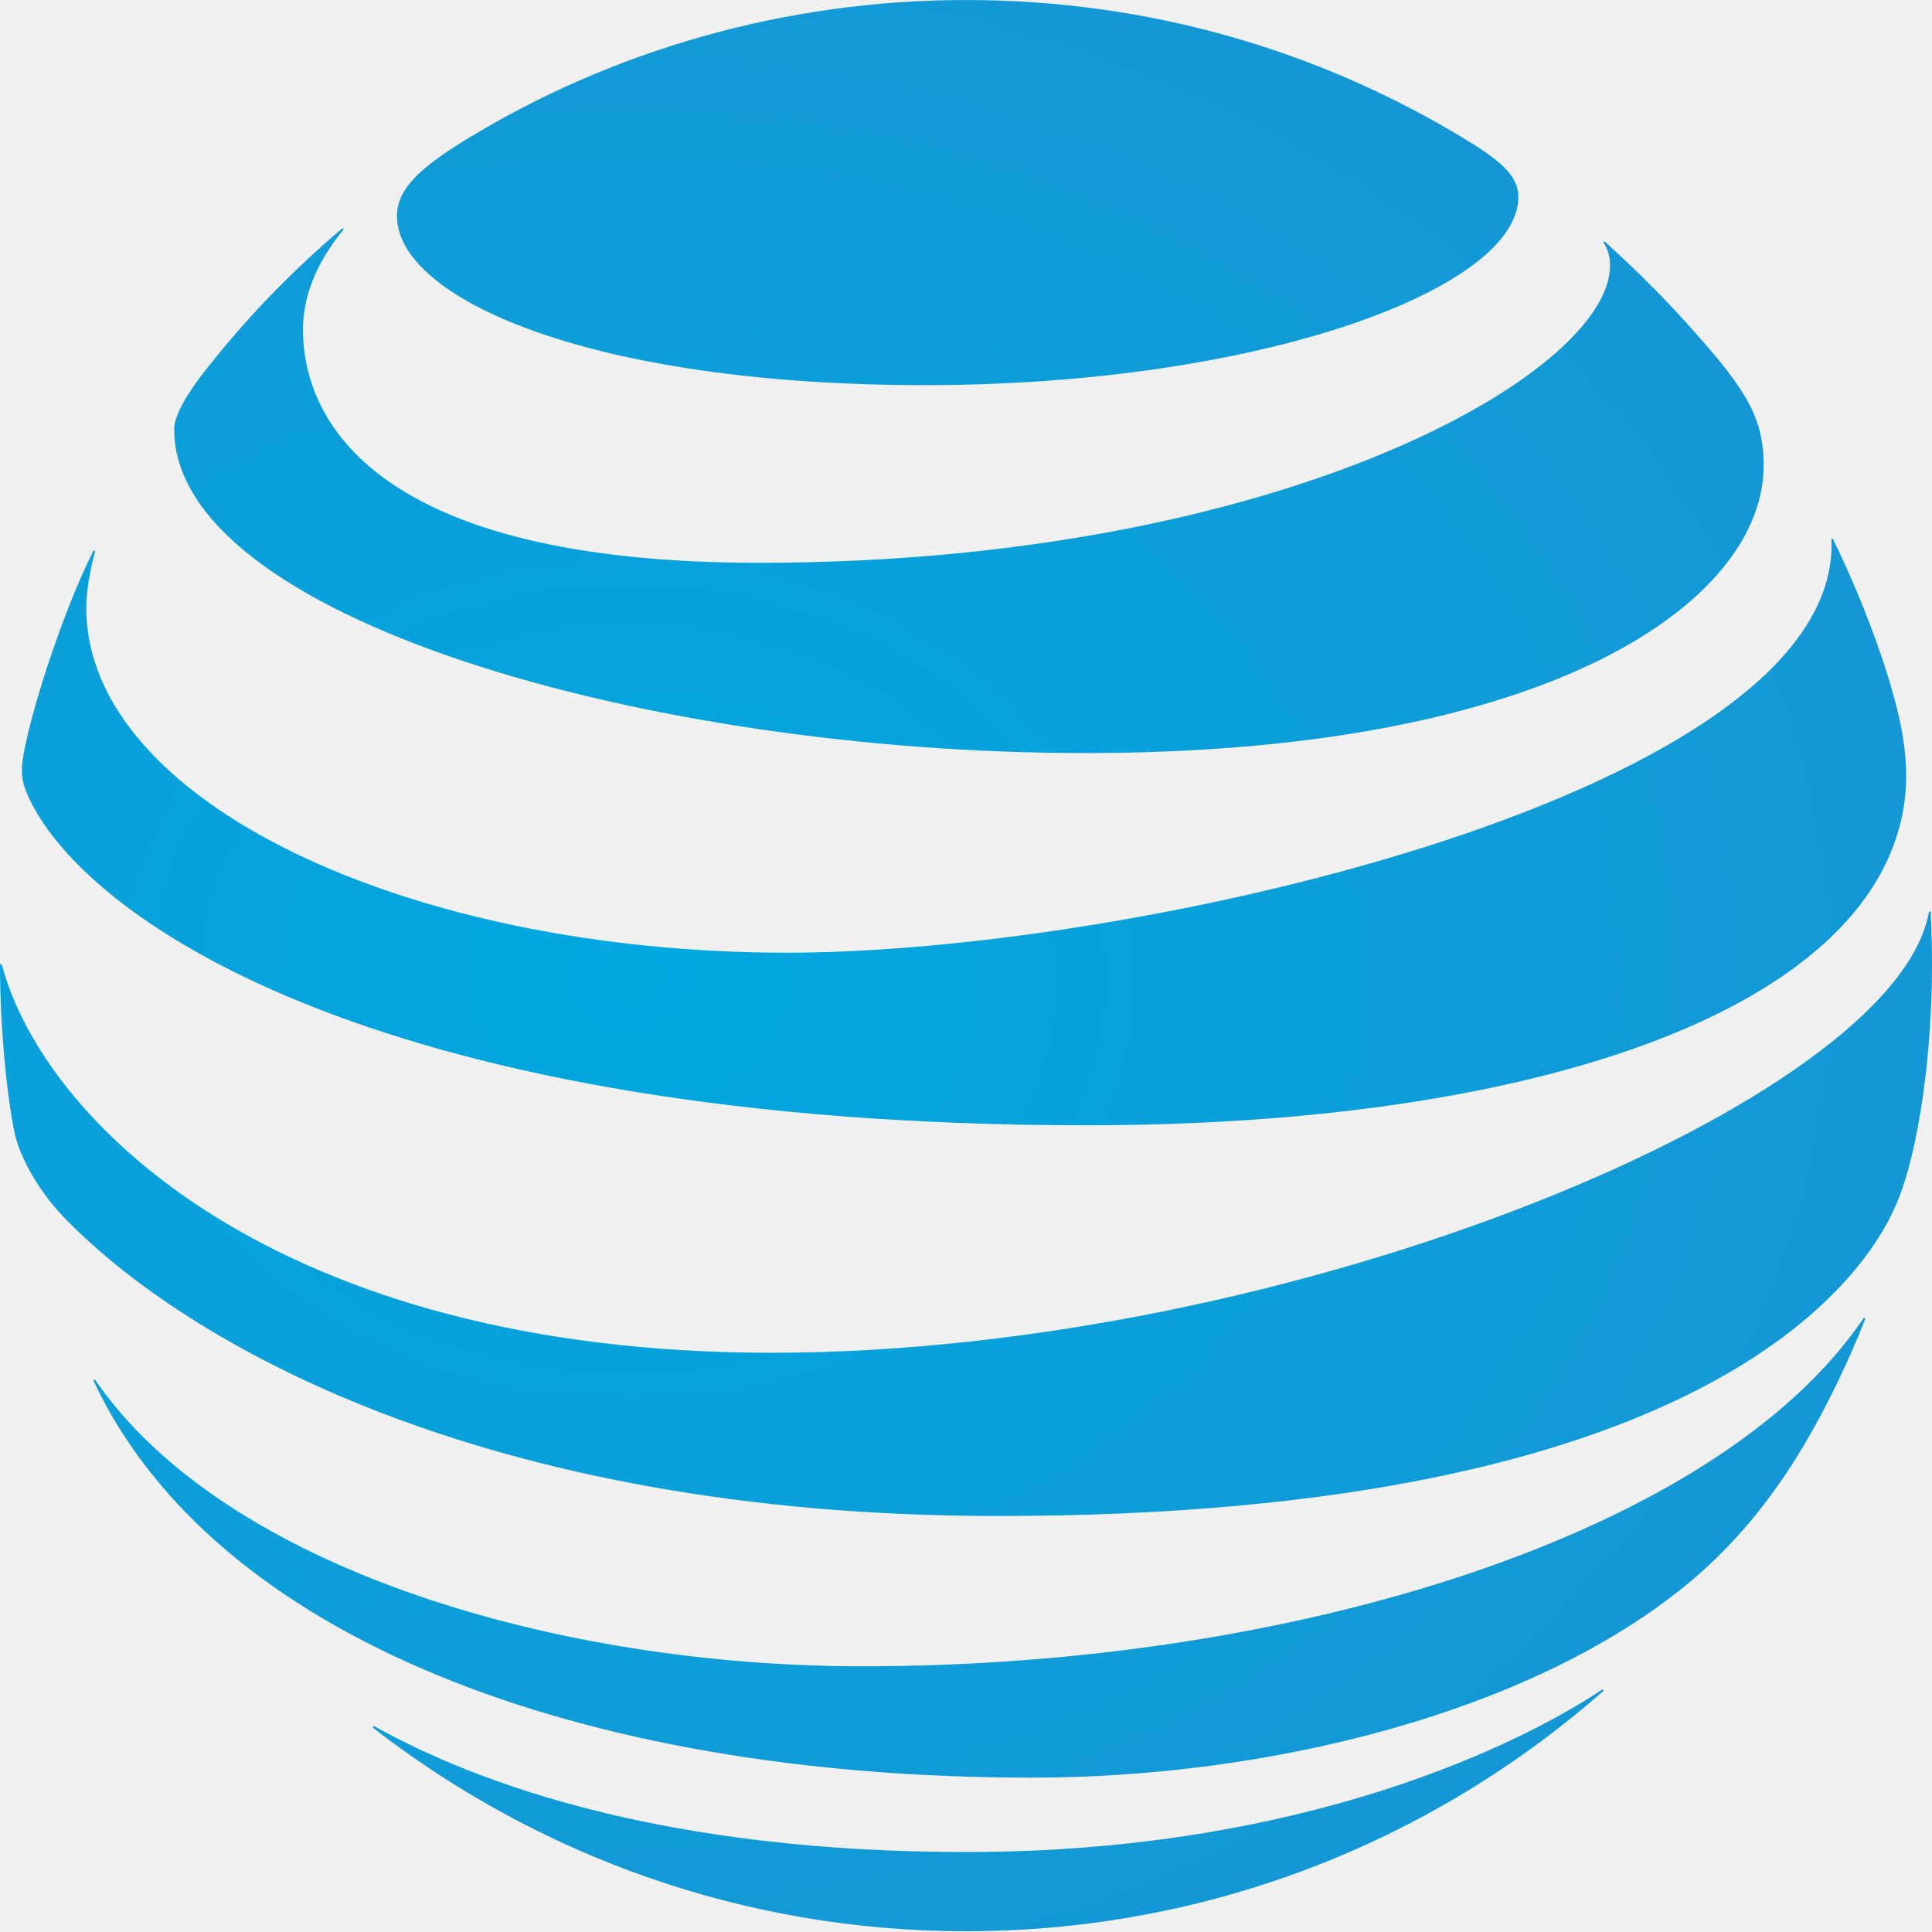
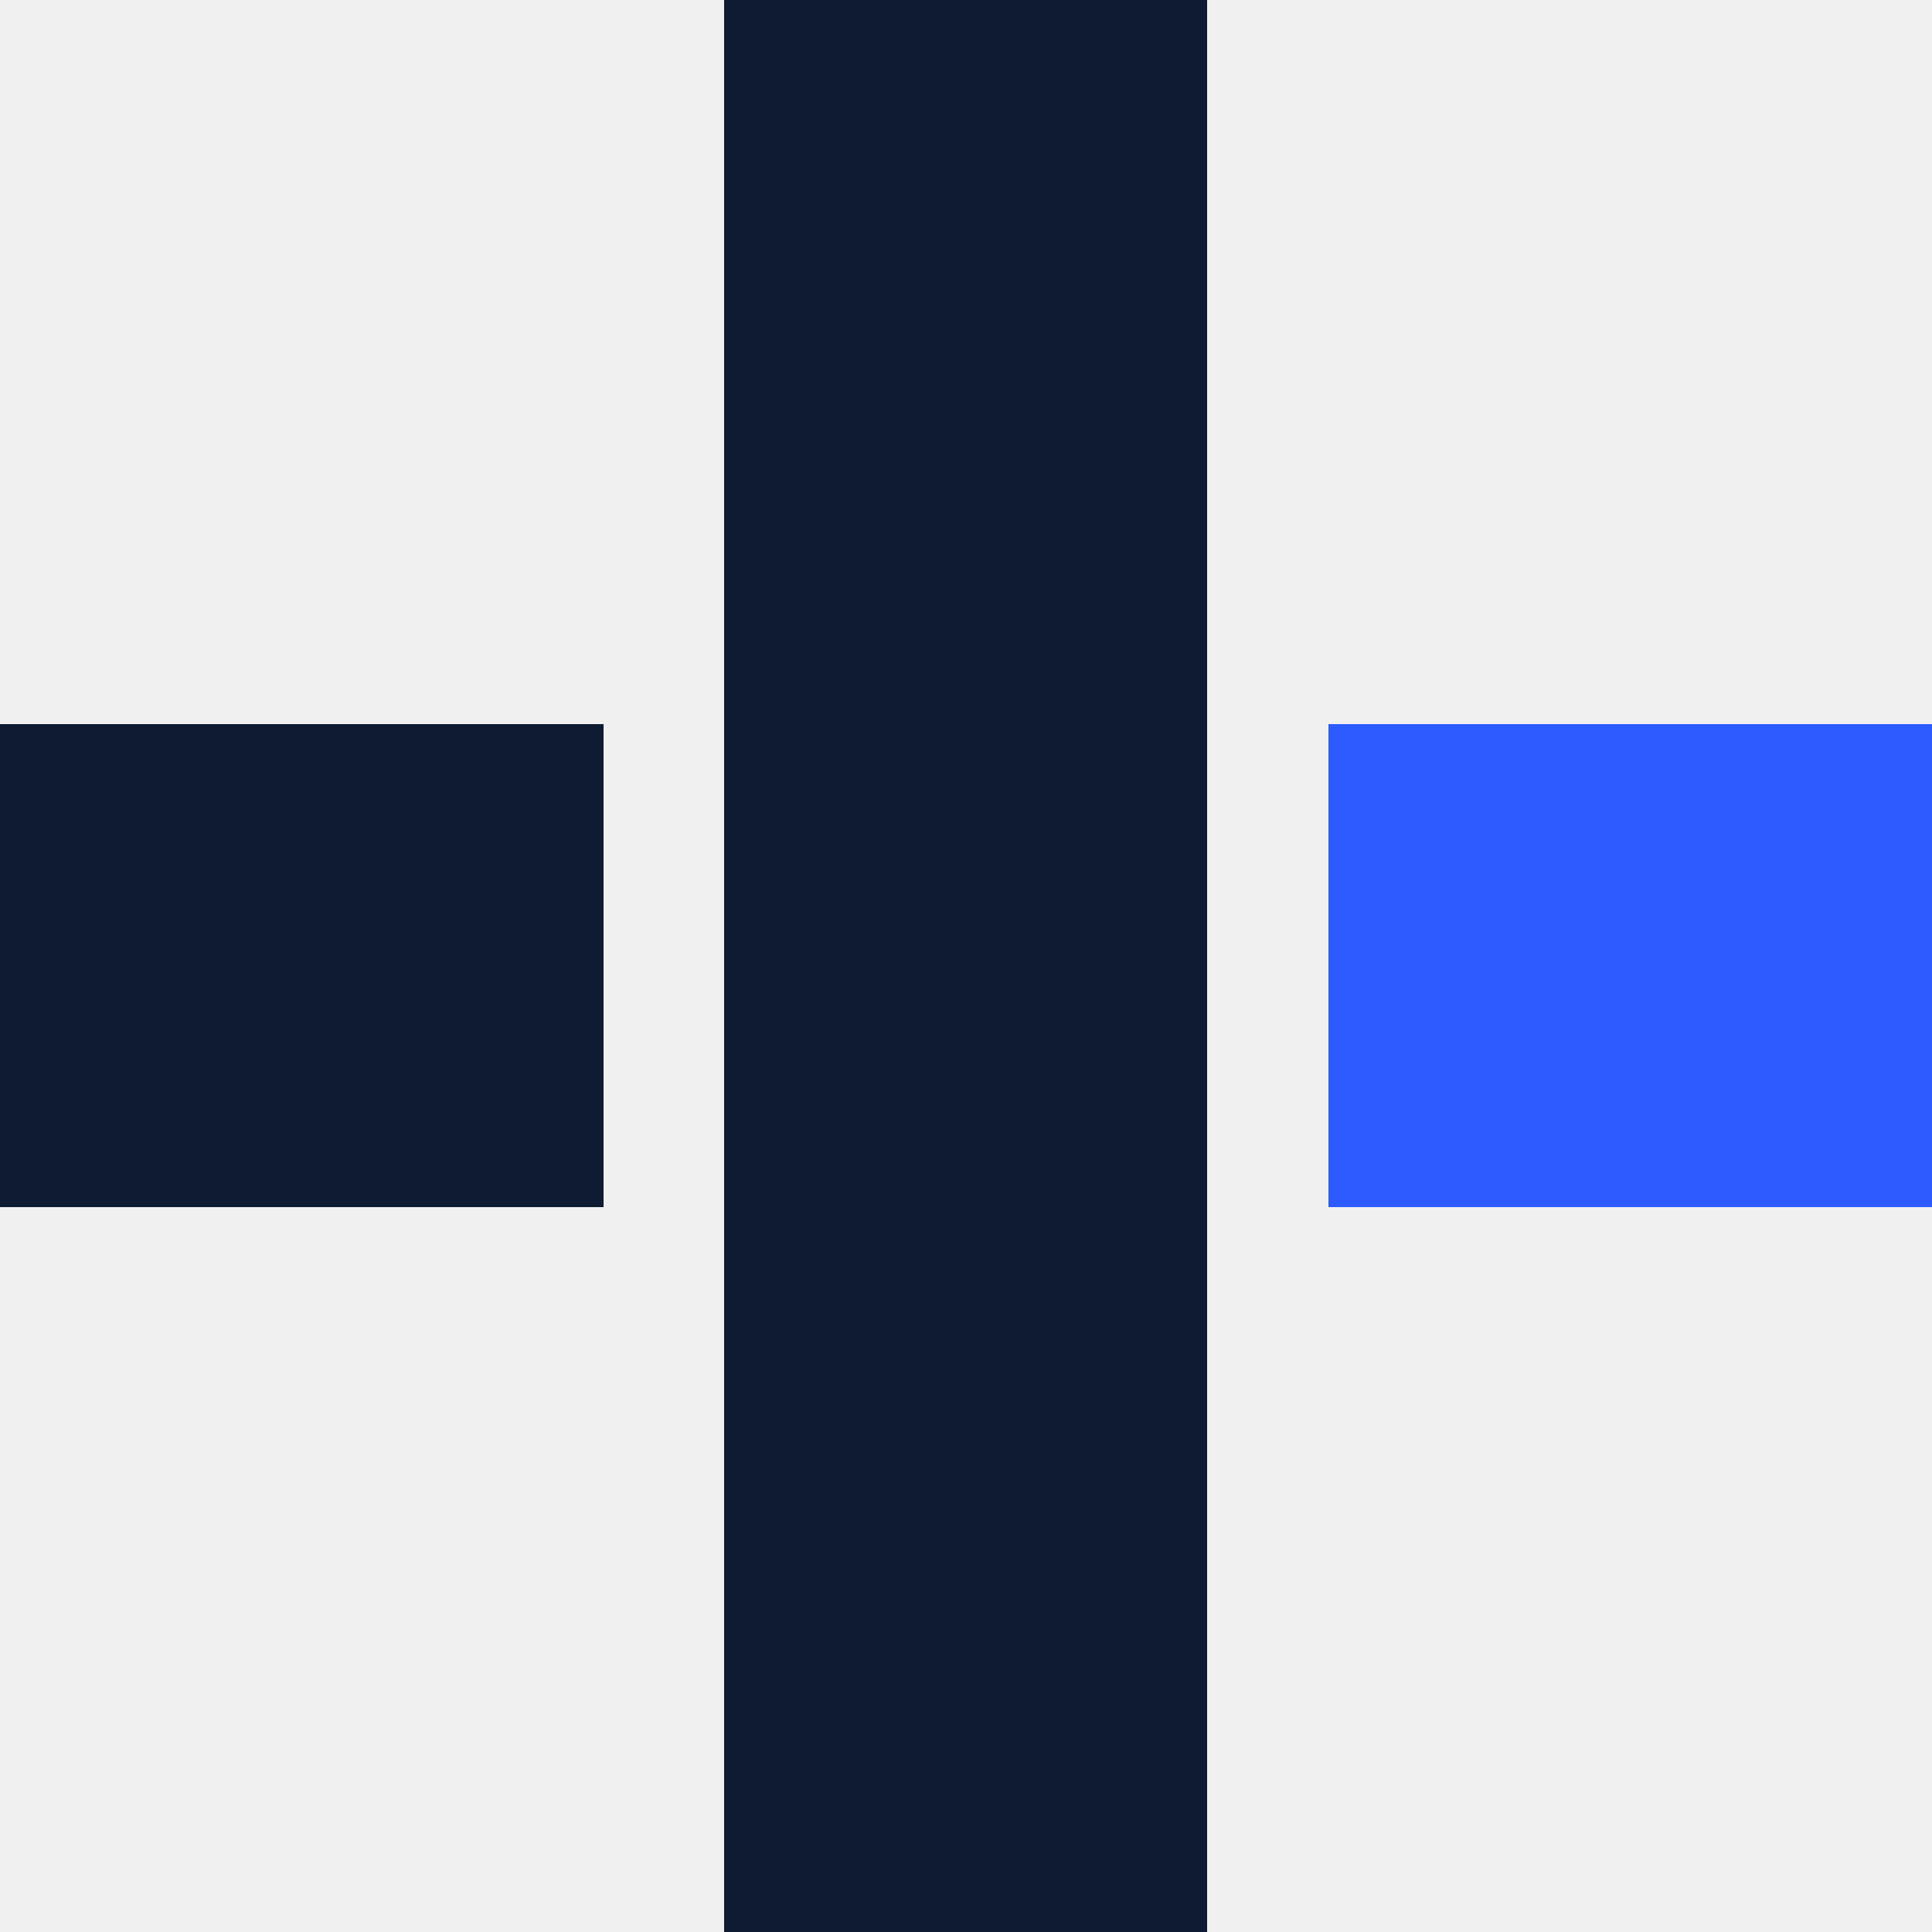
- <svg xmlns="http://www.w3.org/2000/svg" xmlns:xlink="http://www.w3.org/1999/xlink" xml:space="preserve" width="800.224" height="799.944" viewBox="99.938 -236.648 800.224 799.944">
-   <defs>
-     <radialGradient xlink:href="#a" id="b" cx="309.19" cy="132.241" r="400.112" fx="309.19" fy="132.241" gradientTransform="matrix(0 1.2026 -1.44789 0 551.7654 -203.0187)" gradientUnits="userSpaceOnUse" />
-     <linearGradient id="a">
-       <stop offset="0" stop-color="#00a8e0" />
-       <stop offset="1" stop-color="#1696d4" />
-     </linearGradient>
-   </defs>
-   <path fill="url(#b)" d="M254.695 479.198c67.835 52.511 152.979 84.06 245.354 84.06 101.092 0 193.248-37.531 263.584-99.141.854-.753.432-1.251-.408-.753-31.561 21.079-121.516 67.09-263.172 67.09-123.104 0-200.902-27.468-244.837-51.989-.841-.415-1.152.216-.521.733m272.513 20.443c98.461 0 206.658-26.84 271.369-79.97 17.708-14.478 34.575-33.743 49.683-59.637 8.696-14.899 17.202-32.599 24.131-49.998.308-.848-.217-1.263-.854-.309C811.36 398.284 637.101 453.52 457.171 453.52c-127.184 0-264.027-40.671-317.604-118.327-.528-.718-1.055-.41-.733.414 49.91 106.085 201.324 164.034 388.374 164.034M419.63 323.657c-204.782 0-301.341-95.374-318.855-160.461-.217-.943-.837-.736-.837.109 0 21.911 2.192 50.188 5.968 68.956 1.799 9.138 9.234 23.474 20.135 34.902 49.588 51.686 173.213 124.111 387.316 124.111 291.705 0 358.401-97.168 372.021-129.125 9.739-22.854 14.784-64.151 14.784-98.845 0-8.396-.211-15.1-.528-21.683 0-1.067-.619-1.155-.832-.114C884.227 219.701 635 323.657 419.63 323.657M138.511-8.272c-11.732 23.287-24.74 62.574-28.607 82.908-1.695 8.711-.973 12.896 2.082 19.396 24.545 52.076 148.695 135.398 438.289 135.398 176.674 0 313.918-43.404 336.152-122.61 4.096-14.581 4.313-29.976-.946-50.72-5.876-23.182-16.883-50.211-26.198-69.192-.308-.62-.85-.526-.739.205C862.004 91 572.296 157.954 426.121 157.954c-158.332 0-290.426-63.084-290.426-142.738 0-7.652 1.585-15.309 3.562-23.275.198-.731-.426-.852-.746-.213m625.77-127.551c1.682 2.633 2.52 5.445 2.52 9.231C766.8-82.154 630.796-3.54 414.293-3.54c-159.078 0-188.86-59.014-188.86-96.544 0-13.415 5.145-27.143 16.477-41.083.619-.829.093-1.148-.622-.533-20.666 17.514-39.654 37.221-56.312 58.493-7.958 10.061-12.898 18.974-12.898 24.313 0 77.773 195.016 134.164 377.361 134.164 194.291 0 281.004-63.426 281.004-119.167 0-19.921-7.755-31.55-27.591-54.095-12.877-14.668-25.056-26.609-37.948-38.365-.623-.512-1.057-.093-.623.534m-59.565-44.429c-59.964-35.941-129.594-56.389-204.664-56.389-75.592 0-147.322 21.163-207.5 58.056-18.053 11.109-28.211 20.01-28.211 31.456 0 33.735 78.84 70.007 218.713 70.007 138.421 0 245.783-39.73 245.783-77.975.002-9.127-7.976-15.514-24.121-25.155" transform="translate(0 .00099122)" />
+ <svg xmlns="http://www.w3.org/2000/svg" viewBox="0 0 16 16">
+   <style>.a{fill:#0F1A33}.b{fill:#2E5BFF}@media (prefers-color-scheme:dark){.a{fill:#FFFFFF}.b{fill:#6F8CFF}}</style>
+   <g shape-rendering="crispEdges">
+     <rect class="a" x="6" y="0" width="4" height="16" />
+     <rect class="a" x="0" y="6" width="5" height="4" />
+     <rect class="b" x="11" y="6" width="5" height="4" />
+   </g>
</svg>
